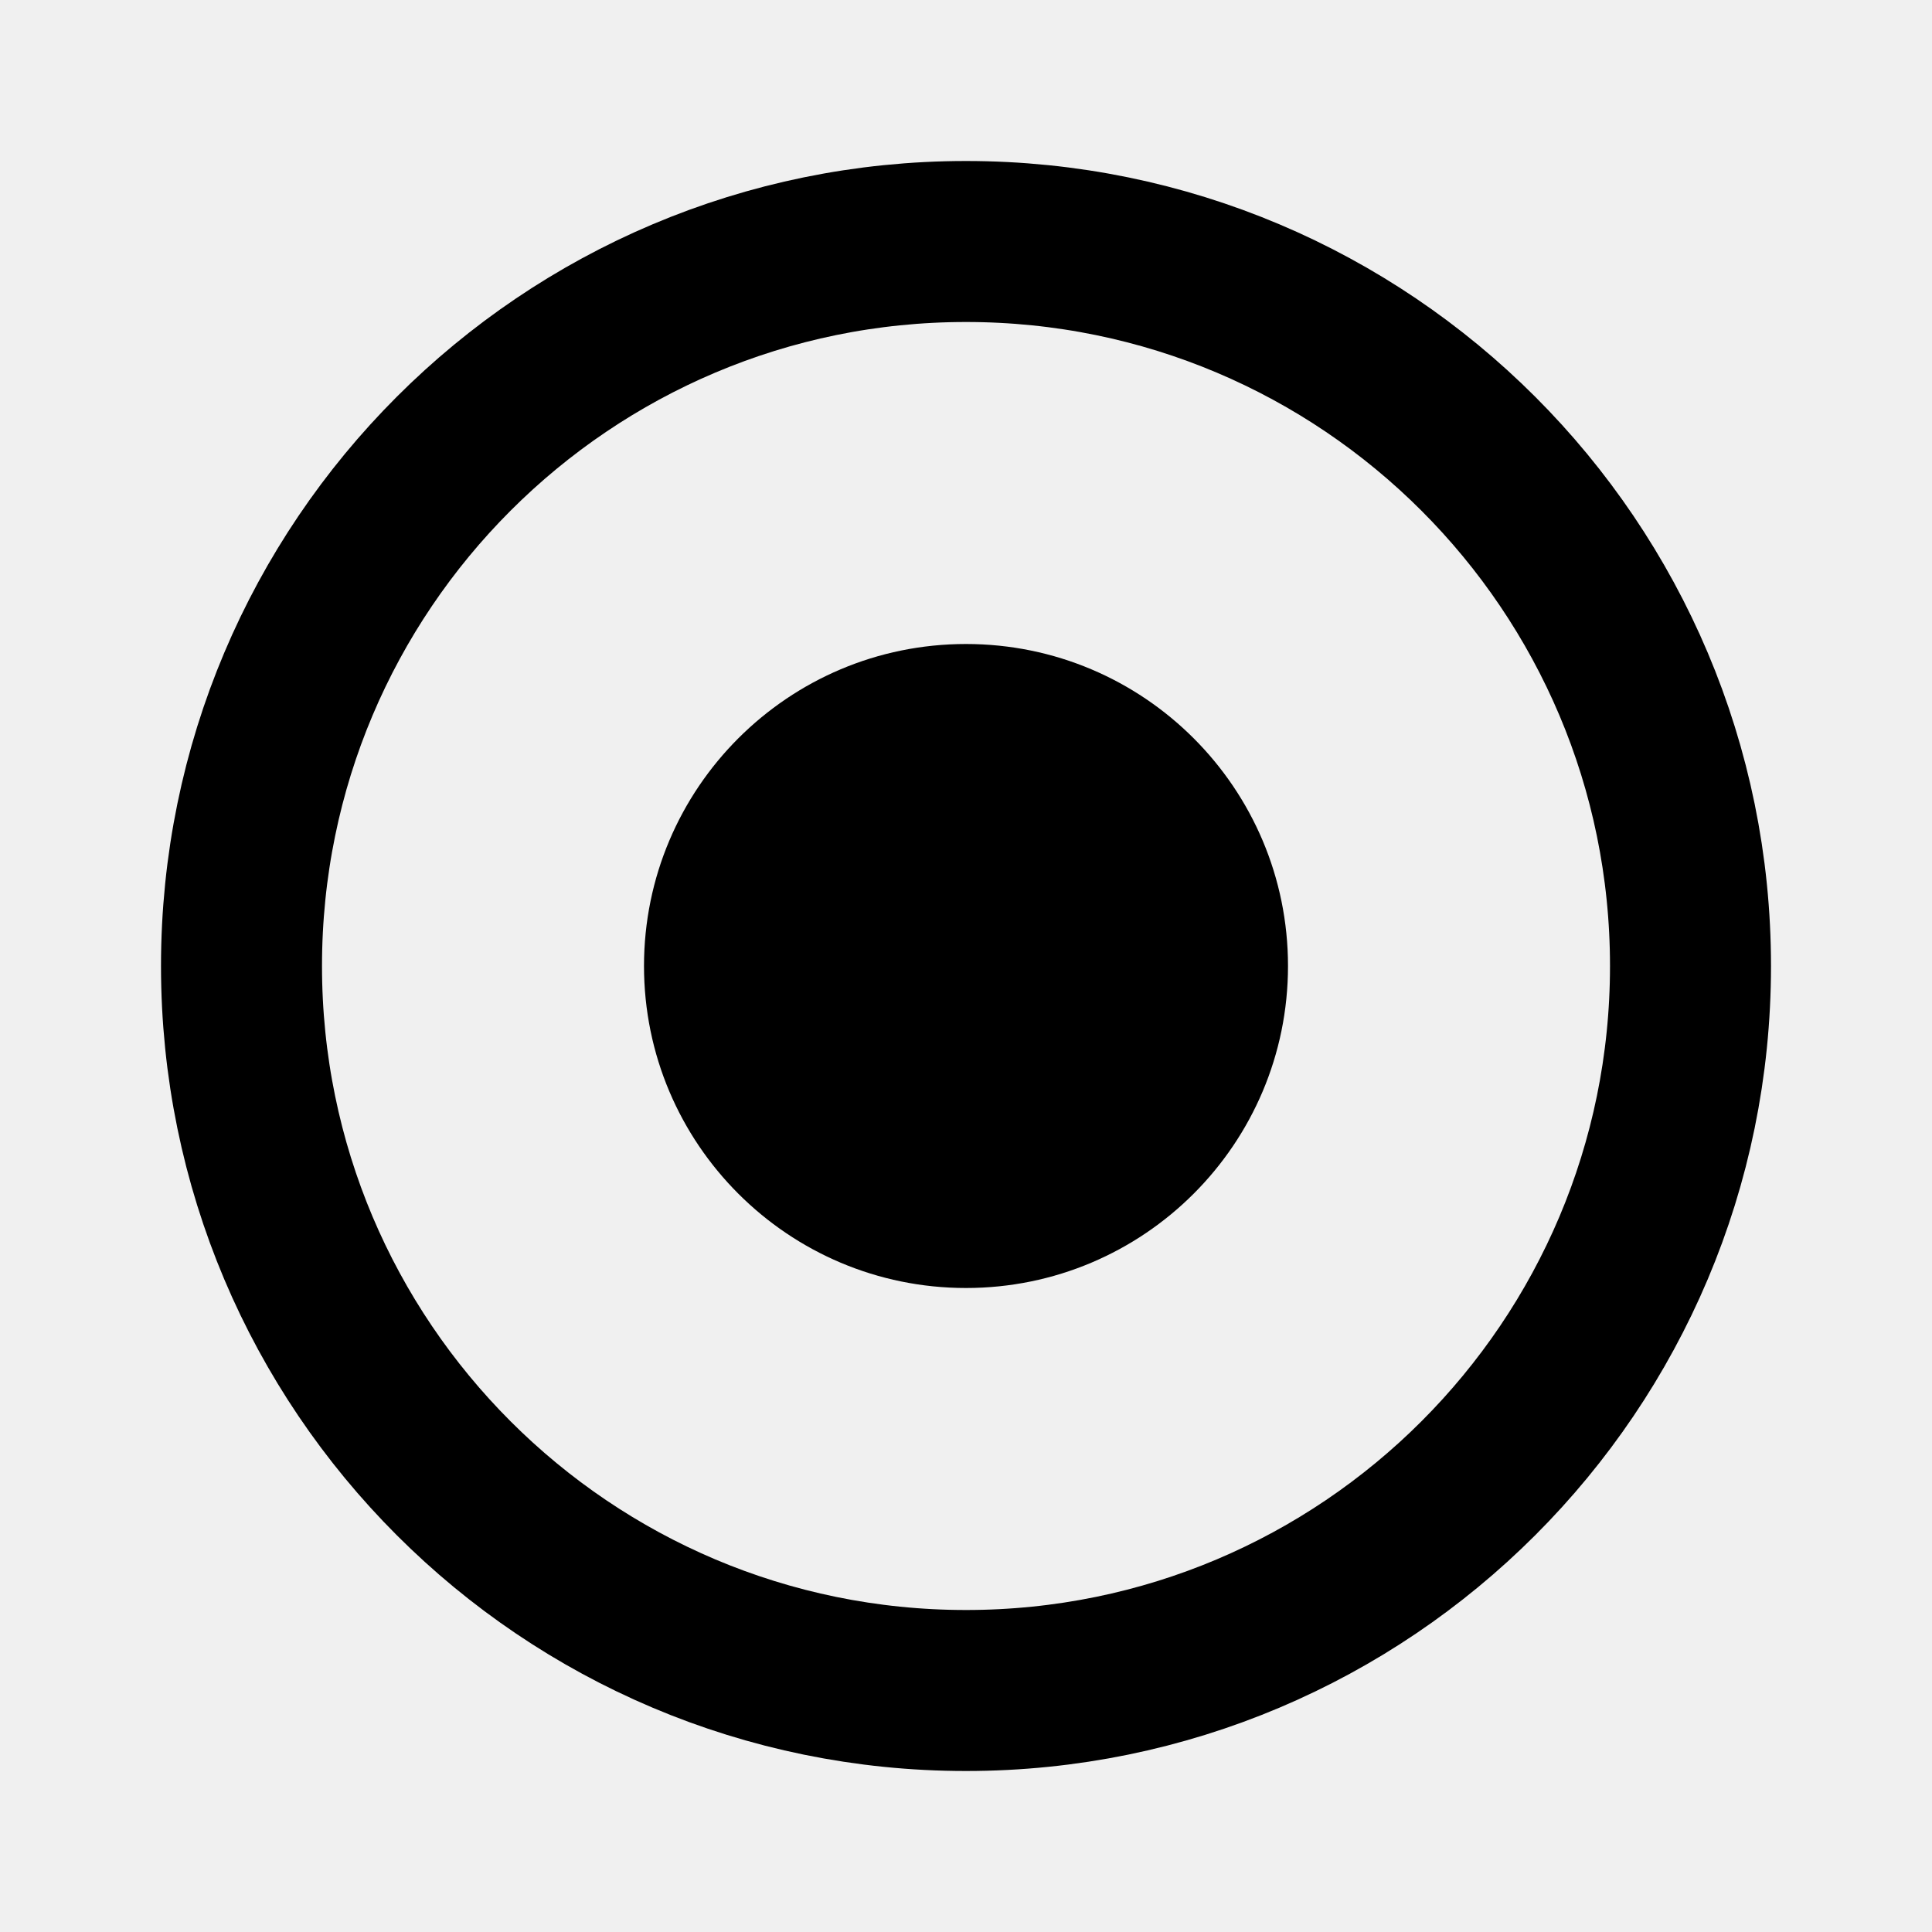
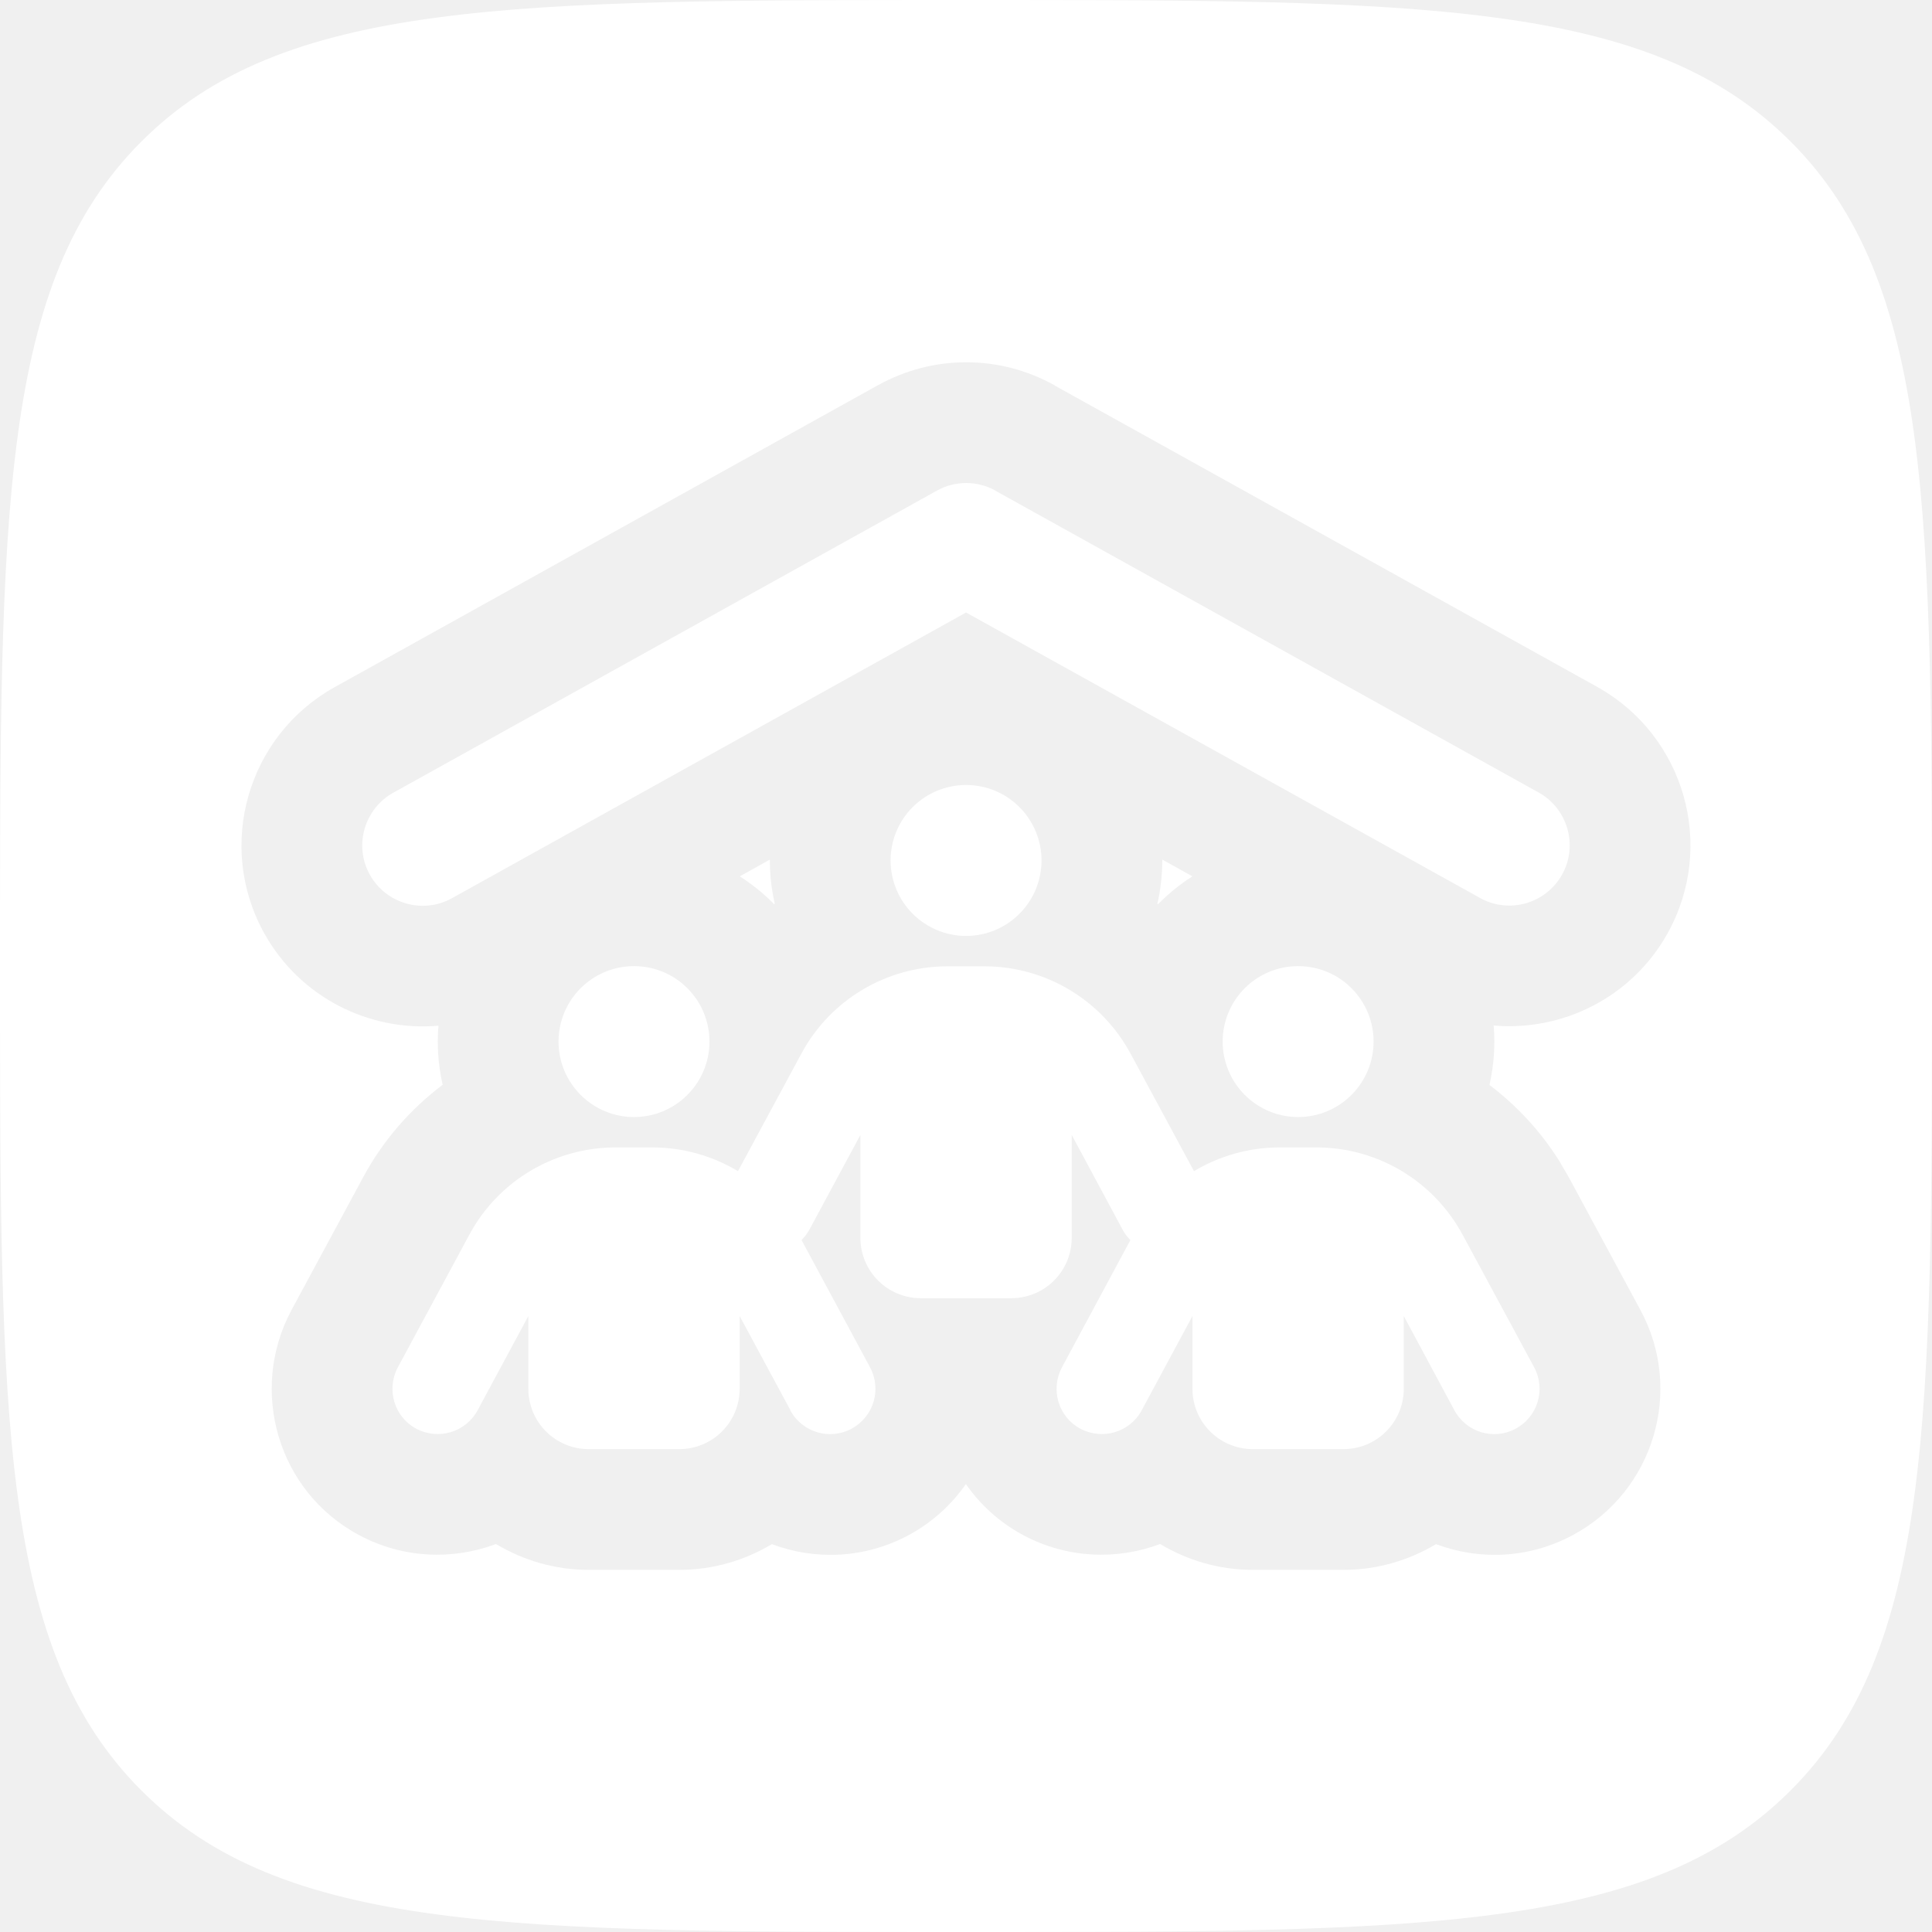
- <svg xmlns="http://www.w3.org/2000/svg" viewBox="0 0 24 24" width="24" height="24" role="img" aria-label="Badge">
-   <circle cx="12" cy="12" r="9" fill="none" stroke="currentColor" stroke-width="2" />
-   <circle cx="12" cy="12" r="4" fill="currentColor" />
+ <svg xmlns="http://www.w3.org/2000/svg" width="32" height="32" viewBox="0 0 32 32" fill="none">
+   <path d="M16 1.12728e-10C23.543 1.12728e-10 27.314 -0 29.657 2.343C32 4.686 32 8.458 32 16C32 23.543 32 27.314 29.657 29.657C27.314 32 23.543 32 16 32C8.458 32 4.686 32 2.343 29.657C-0 27.314 1.12728e-10 23.543 1.12728e-10 16C1.12728e-10 8.458 -0 4.686 2.343 2.343C4.686 -0 8.458 1.12728e-10 16 1.12728e-10ZM17.462 6.379C16.554 5.874 15.453 5.874 14.545 6.379V6.378L5.542 11.382L5.538 11.384C4.1 12.187 3.569 14.011 4.38 15.464C4.972 16.524 6.119 17.089 7.263 16.989C7.26 17.023 7.257 17.057 7.255 17.091L7.251 17.252L7.255 17.413C7.264 17.601 7.291 17.786 7.332 17.967C6.796 18.372 6.342 18.89 6.013 19.503L4.828 21.699L4.821 21.712C4.123 23.029 4.593 24.708 5.958 25.432C6.679 25.814 7.5 25.842 8.215 25.574C8.665 25.843 9.188 26.002 9.751 26.002H11.251C11.812 26.002 12.336 25.844 12.785 25.576C13.5 25.845 14.323 25.818 15.053 25.425C15.443 25.215 15.759 24.922 15.998 24.581C16.237 24.924 16.558 25.22 16.958 25.432C17.679 25.814 18.5 25.842 19.215 25.574C19.665 25.843 20.189 26.002 20.751 26.002H22.251C22.812 26.002 23.336 25.844 23.785 25.576C24.5 25.845 25.323 25.818 26.053 25.425C27.384 24.708 27.896 23.045 27.172 21.7L27.171 21.699L25.986 19.503L25.985 19.501L25.821 19.22C25.512 18.731 25.12 18.311 24.67 17.97C24.723 17.736 24.751 17.495 24.751 17.252C24.751 17.163 24.747 17.074 24.739 16.986C25.882 17.085 27.028 16.52 27.619 15.461C28.43 14.008 27.899 12.184 26.461 11.381L26.457 11.378L17.49 6.397C17.48 6.392 17.472 6.384 17.462 6.379ZM9.549 23.981C9.581 23.988 9.615 23.993 9.648 23.996C9.682 24 9.716 24.002 9.751 24.002C9.716 24.002 9.682 24 9.648 23.997L9.549 23.981ZM11.354 23.997V23.996V23.997ZM20.549 23.981C20.581 23.988 20.615 23.993 20.648 23.996C20.682 24 20.716 24.002 20.751 24.002C20.716 24.002 20.682 24 20.648 23.997L20.549 23.981ZM22.354 23.997V23.996V23.997ZM15.049 21.481C15.082 21.488 15.115 21.493 15.148 21.496C15.182 21.5 15.216 21.502 15.251 21.502C15.216 21.502 15.182 21.5 15.148 21.497L15.049 21.481ZM16.854 21.497V21.496V21.497ZM10.257 18.477C10.297 18.485 10.337 18.491 10.378 18.495C10.419 18.499 10.46 18.502 10.501 18.502C10.46 18.502 10.419 18.5 10.378 18.496L10.257 18.477ZM9.398 17.84L9.461 17.945C9.408 17.866 9.366 17.781 9.333 17.692C9.352 17.743 9.373 17.792 9.398 17.84ZM20.398 17.84L20.461 17.945C20.408 17.866 20.366 17.781 20.333 17.692C20.352 17.743 20.373 17.792 20.398 17.84ZM9.317 17.648C9.301 17.598 9.286 17.548 9.275 17.497V17.496C9.286 17.548 9.301 17.598 9.317 17.648ZM20.317 17.648C20.301 17.598 20.286 17.548 20.275 17.497V17.496C20.286 17.548 20.301 17.598 20.317 17.648ZM15.757 15.477C15.797 15.485 15.837 15.491 15.878 15.495C15.919 15.499 15.96 15.502 16.001 15.502C15.96 15.502 15.919 15.5 15.878 15.496L15.757 15.477ZM19.75 14.515C19.599 14.611 19.455 14.721 19.32 14.843L19.203 14.953C19.195 14.961 19.188 14.97 19.18 14.977C19.176 14.975 19.173 14.972 19.17 14.97C19.223 14.736 19.251 14.495 19.251 14.252C19.251 14.247 19.25 14.242 19.25 14.237L19.75 14.515ZM12.751 14.252L12.755 14.413C12.764 14.601 12.791 14.786 12.832 14.967C12.828 14.97 12.823 14.973 12.819 14.976C12.812 14.969 12.806 14.96 12.799 14.953C12.632 14.786 12.449 14.64 12.253 14.515L12.751 14.238V14.252ZM14.898 14.84L14.961 14.945C14.908 14.866 14.866 14.781 14.833 14.692C14.852 14.743 14.873 14.792 14.898 14.84ZM14.817 14.648C14.801 14.598 14.786 14.548 14.775 14.497V14.496C14.786 14.548 14.801 14.598 14.817 14.648Z" fill="white" />
+   <path d="M16.486 8.127L25.486 13.127C25.967 13.395 26.142 14.005 25.873 14.486C25.604 14.967 24.995 15.142 24.514 14.873L16.001 10.145L7.486 14.877C7.004 15.145 6.395 14.97 6.126 14.489C5.857 14.008 6.032 13.398 6.514 13.13L15.517 8.127C15.82 7.958 16.186 7.958 16.489 8.127H16.486ZM16.001 13.002C16.333 13.002 16.651 13.133 16.885 13.368C17.119 13.602 17.251 13.92 17.251 14.252C17.251 14.583 17.119 14.901 16.885 15.135C16.651 15.37 16.333 15.502 16.001 15.502C15.67 15.502 15.352 15.37 15.117 15.135C14.883 14.901 14.751 14.583 14.751 14.252C14.751 13.92 14.883 13.602 15.117 13.368C15.352 13.133 15.67 13.002 16.001 13.002ZM10.501 16.002C10.833 16.002 11.151 16.133 11.385 16.368C11.62 16.602 11.751 16.92 11.751 17.252C11.751 17.583 11.62 17.901 11.385 18.135C11.151 18.37 10.833 18.502 10.501 18.502C10.17 18.502 9.852 18.37 9.617 18.135C9.383 17.901 9.251 17.583 9.251 17.252C9.251 16.92 9.383 16.602 9.617 16.368C9.852 16.133 10.17 16.002 10.501 16.002ZM20.251 17.252C20.251 16.92 20.383 16.602 20.617 16.368C20.852 16.133 21.17 16.002 21.501 16.002C21.833 16.002 22.151 16.133 22.385 16.368C22.619 16.602 22.751 16.92 22.751 17.252C22.751 17.583 22.619 17.901 22.385 18.135C22.151 18.37 21.833 18.502 21.501 18.502C21.17 18.502 20.852 18.37 20.617 18.135C20.383 17.901 20.251 17.583 20.251 17.252ZM13.092 23.358L12.251 21.798V23.002C12.251 23.555 11.804 24.002 11.251 24.002H9.751C9.198 24.002 8.751 23.555 8.751 23.002V21.798L7.911 23.358C7.714 23.723 7.261 23.858 6.895 23.664C6.529 23.47 6.395 23.014 6.589 22.648L7.773 20.452C8.251 19.561 9.182 19.005 10.195 19.005H10.804C11.314 19.005 11.801 19.145 12.223 19.398L13.273 17.452C13.751 16.561 14.682 16.005 15.695 16.005H16.304C17.317 16.005 18.245 16.561 18.726 17.452L19.776 19.398C20.198 19.145 20.686 19.005 21.195 19.005H21.804C22.817 19.005 23.745 19.561 24.226 20.452L25.411 22.648C25.607 23.014 25.47 23.467 25.104 23.664C24.739 23.861 24.286 23.723 24.089 23.358L23.251 21.798V23.002C23.251 23.555 22.804 24.002 22.251 24.002H20.751C20.198 24.002 19.751 23.555 19.751 23.002V21.798L18.911 23.358C18.714 23.723 18.261 23.858 17.895 23.664C17.529 23.47 17.395 23.014 17.589 22.648L18.723 20.539C18.67 20.486 18.623 20.427 18.589 20.358L17.751 18.798V20.502C17.751 21.055 17.304 21.502 16.751 21.502H15.251C14.698 21.502 14.251 21.055 14.251 20.502V18.798L13.411 20.358C13.373 20.427 13.329 20.486 13.276 20.539L14.411 22.648C14.607 23.014 14.47 23.467 14.104 23.664C13.739 23.861 13.286 23.723 13.089 23.358H13.092Z" fill="white" />
</svg>
